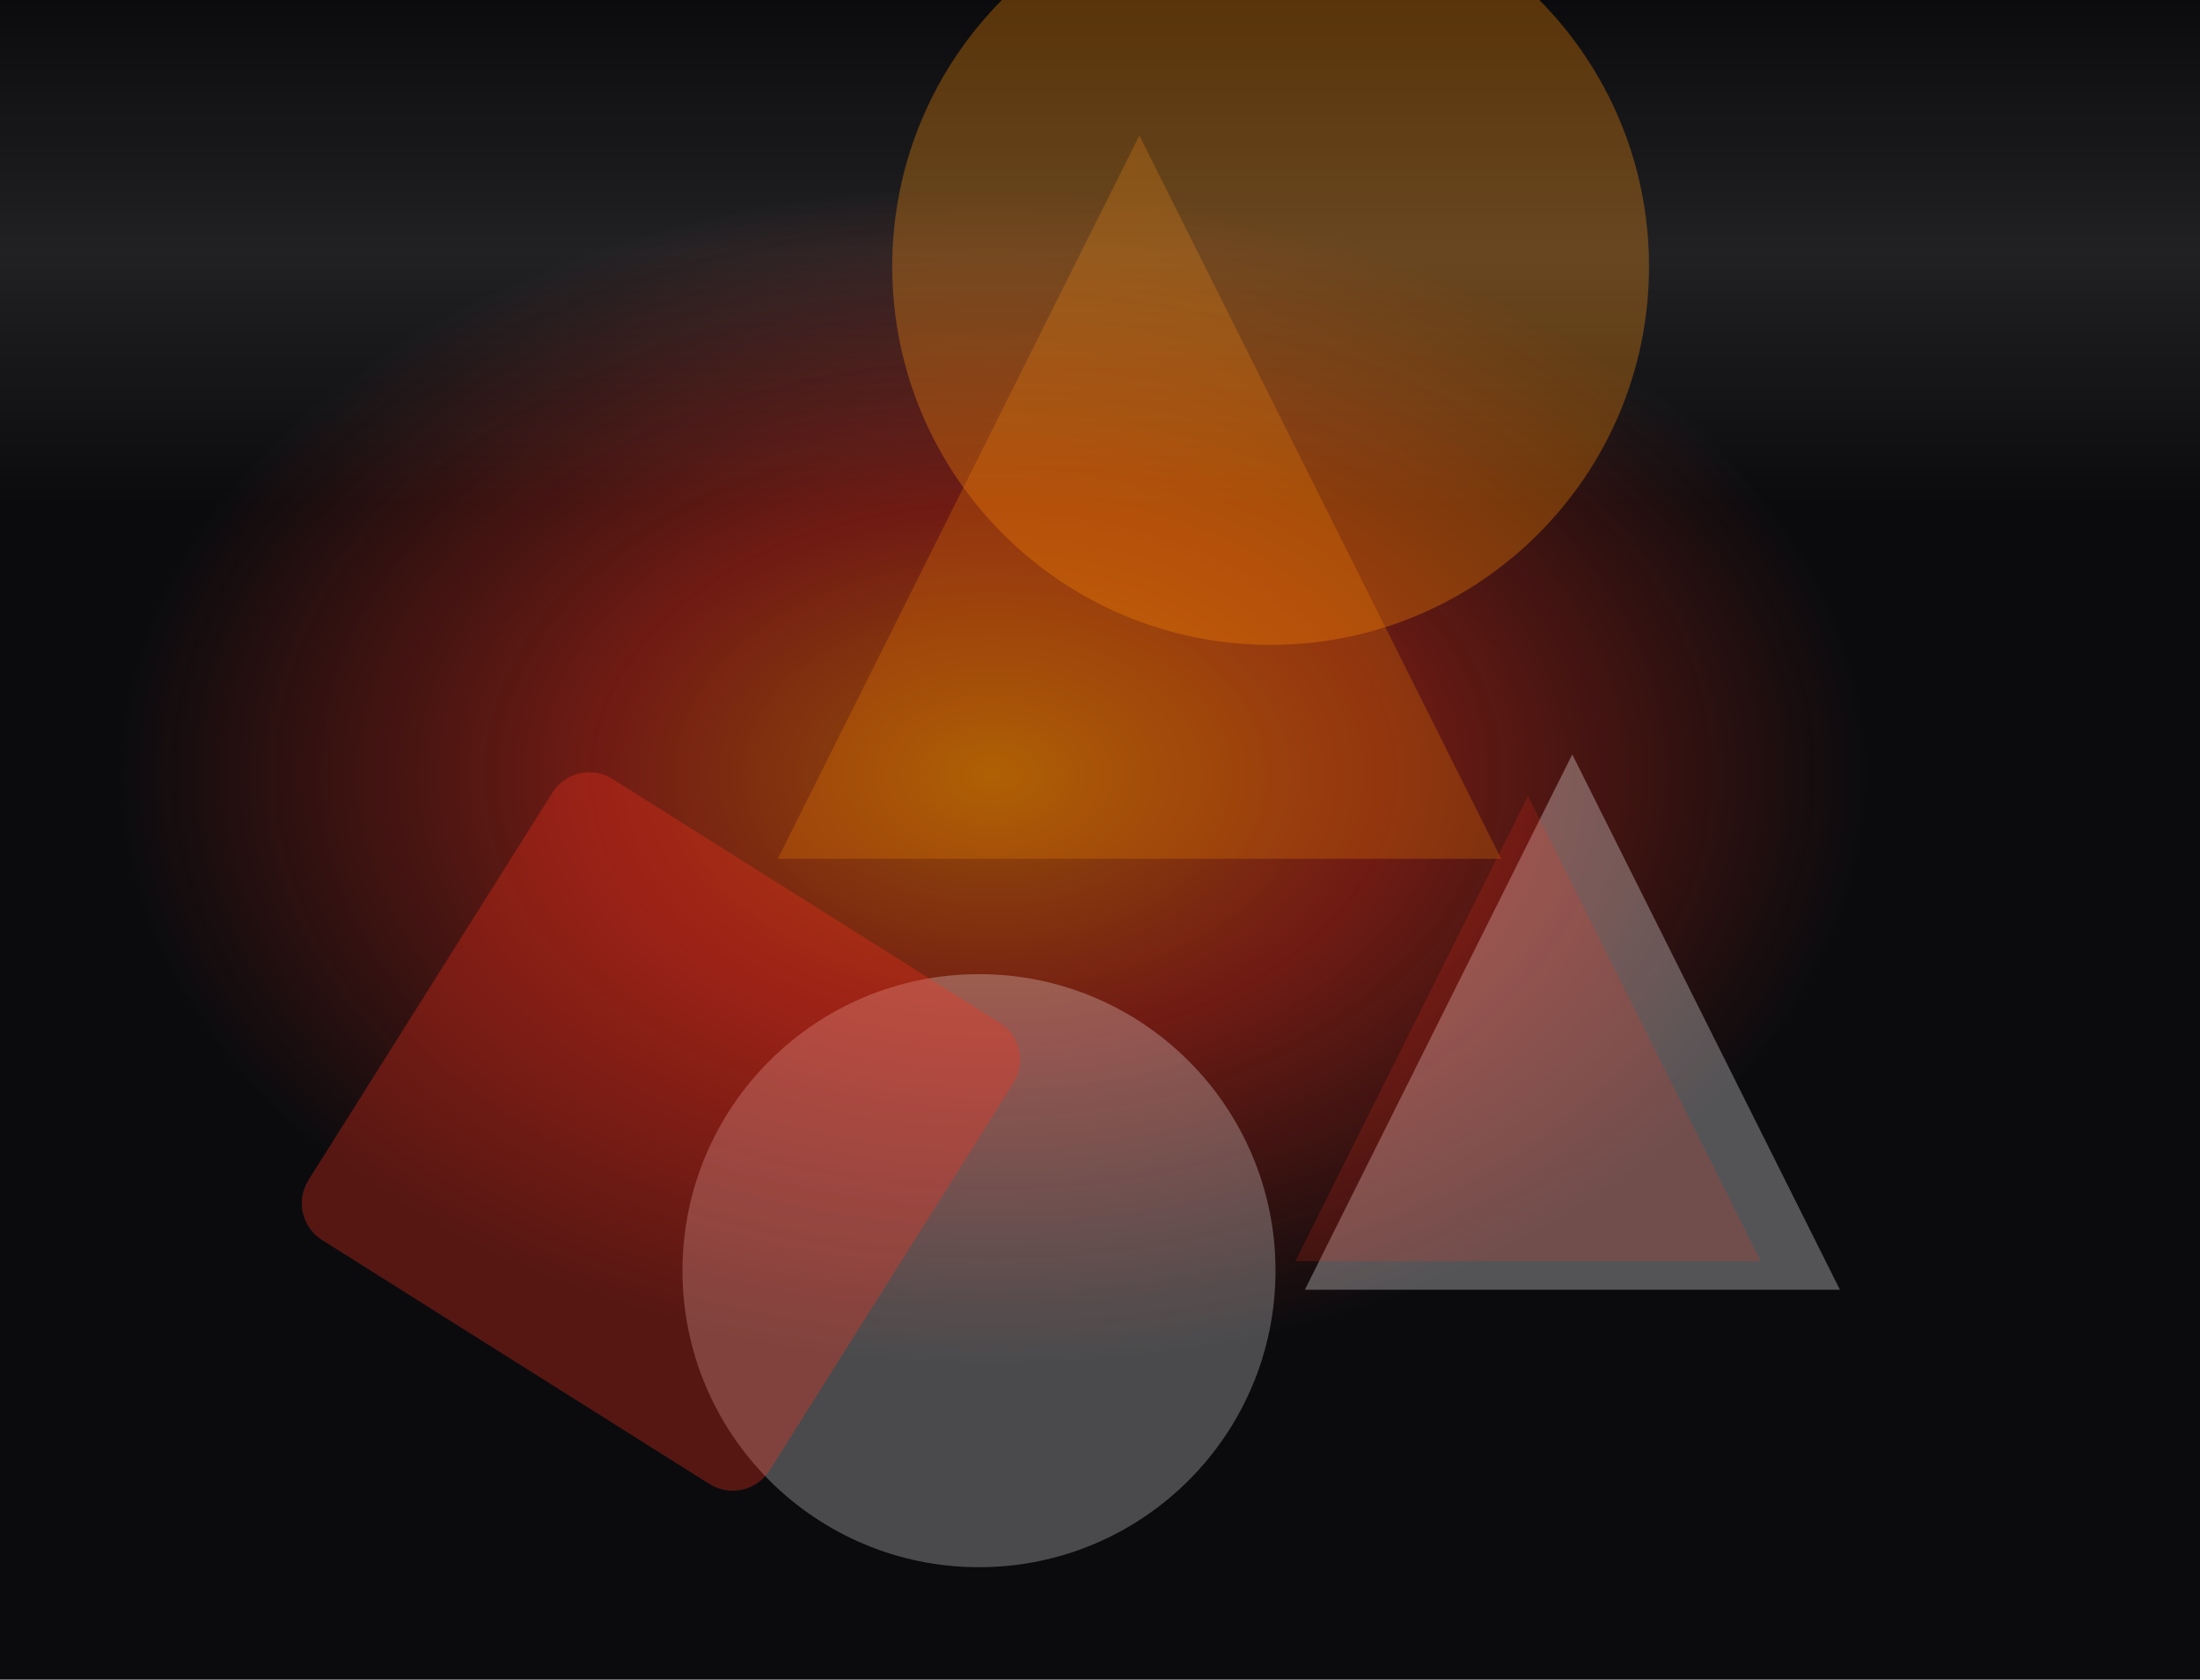
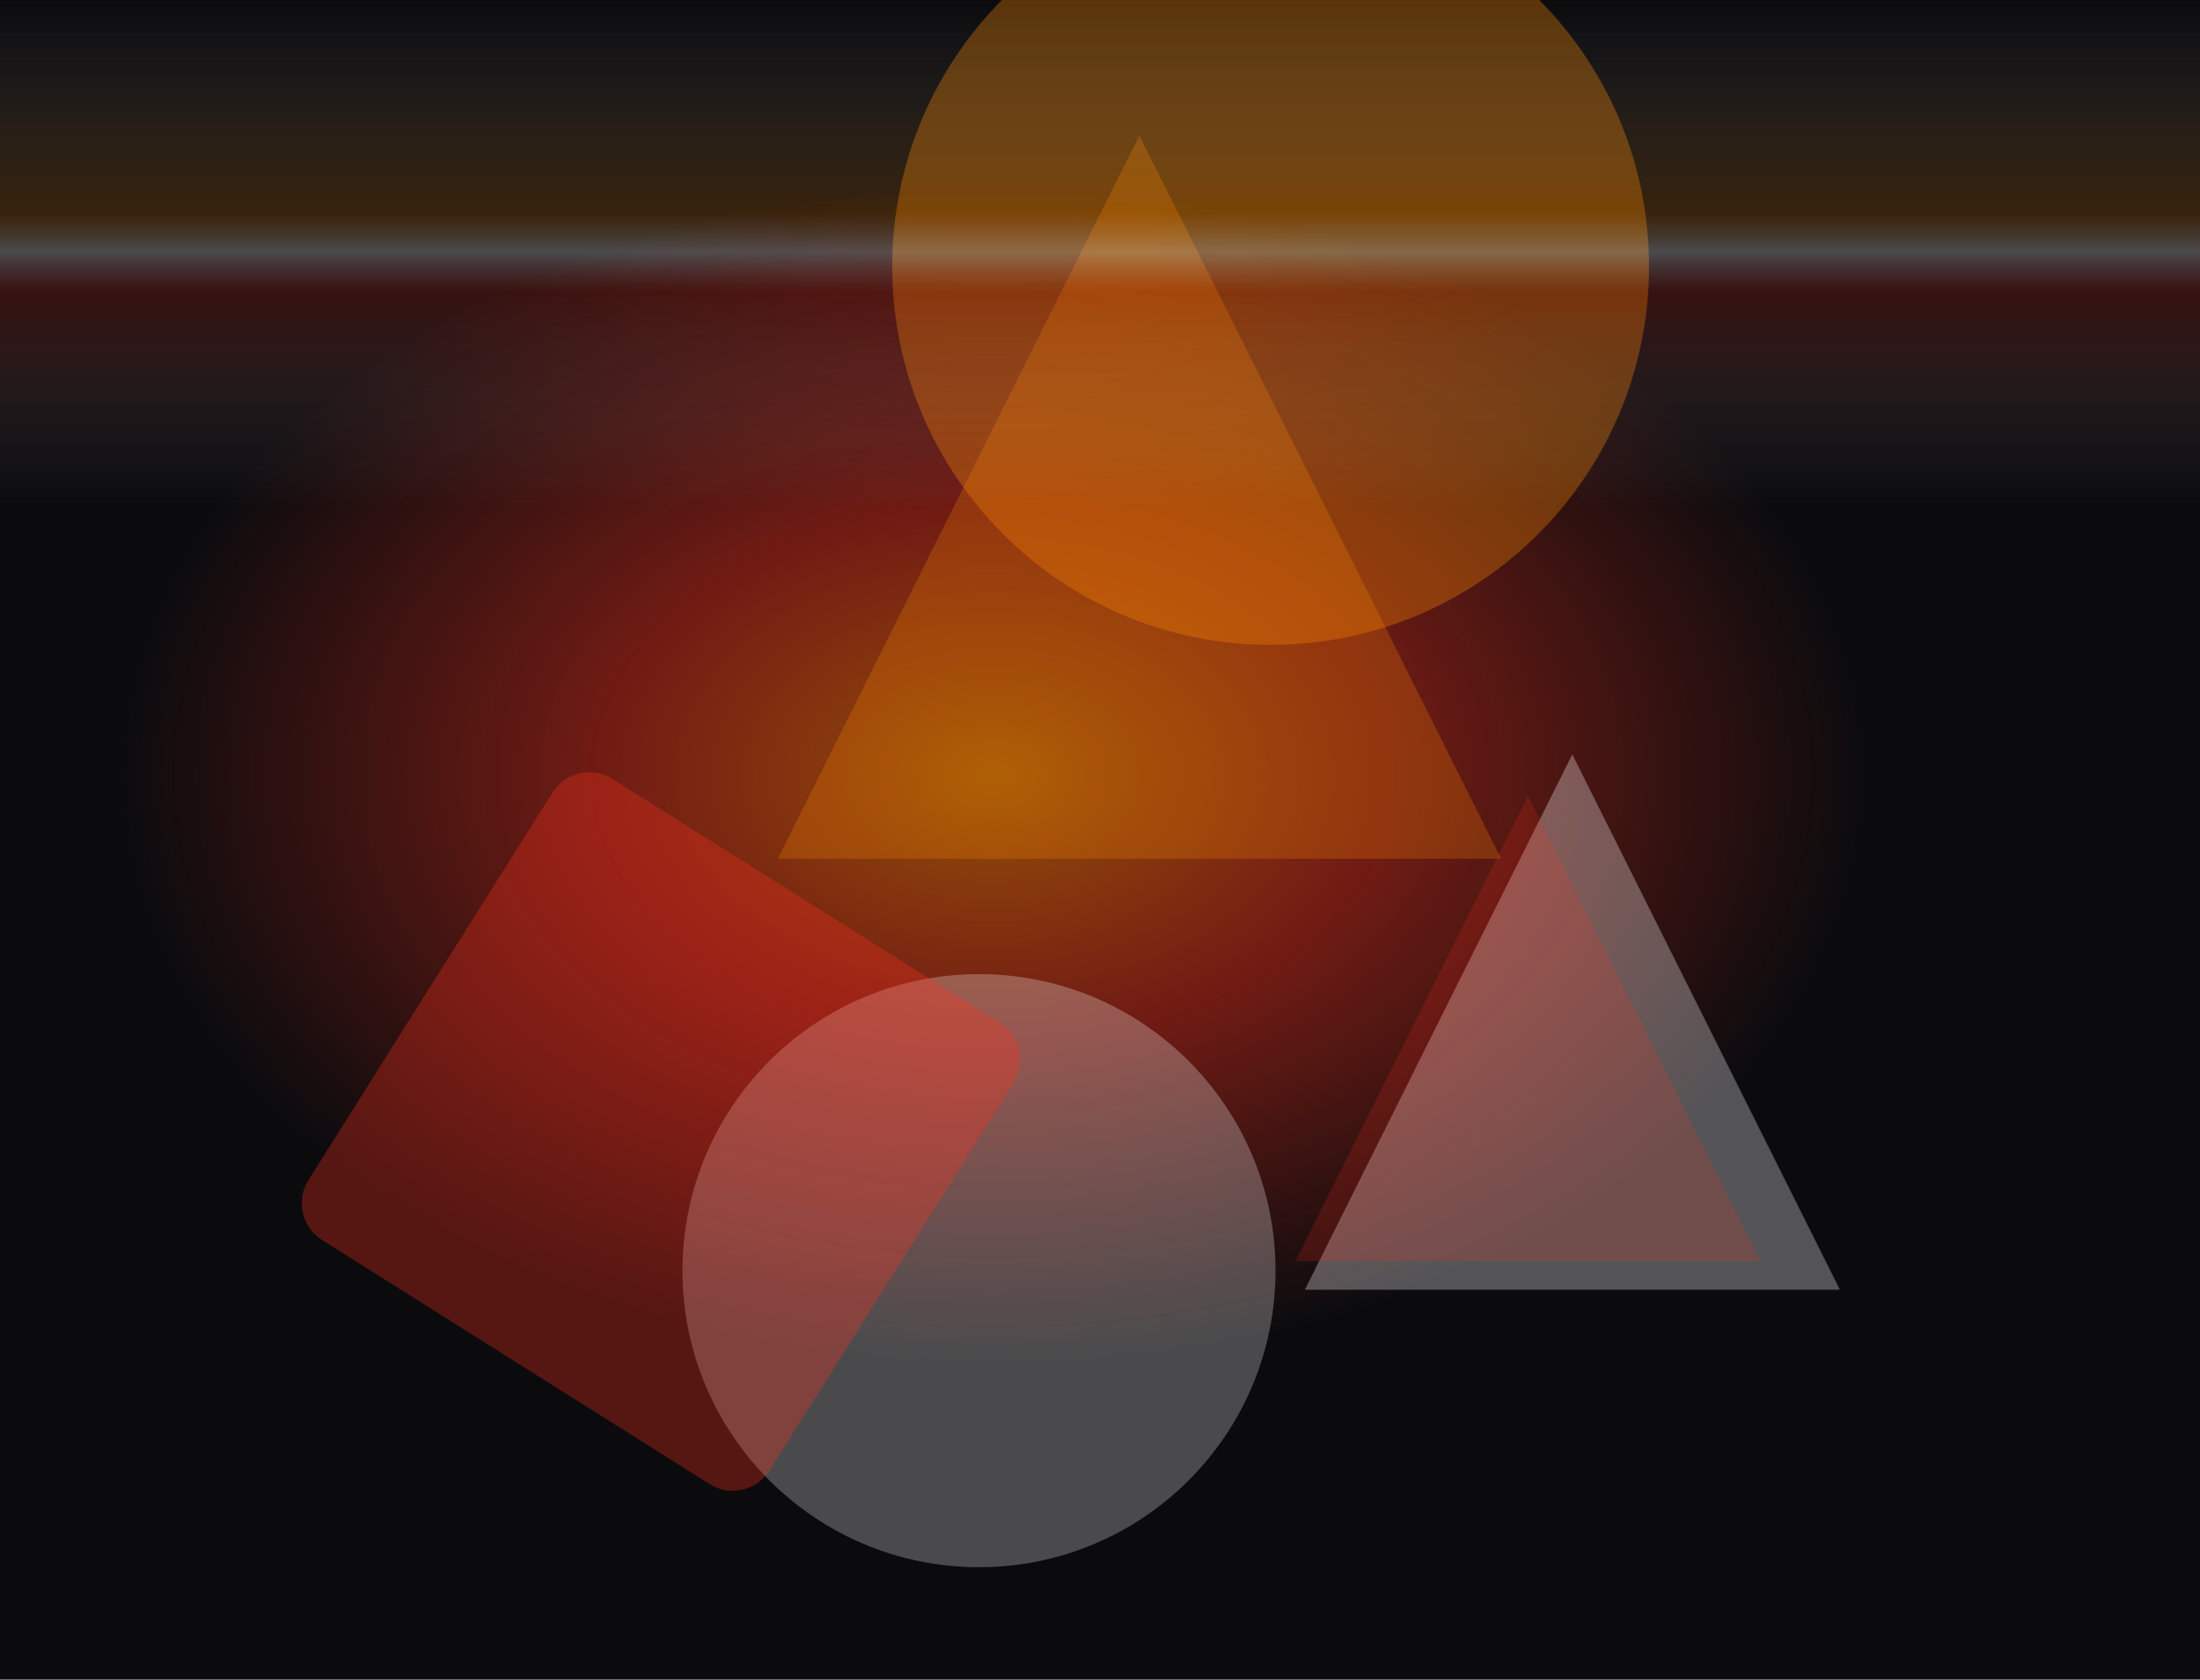
<svg xmlns="http://www.w3.org/2000/svg" viewBox="0 0 900 687" width="900" height="687" role="img">
  <defs>
    <radialGradient id="bloomplay04svg">
      <stop offset="0" stop-color="#ff8a00" stop-opacity="0.95" />
      <stop offset="0.45" stop-color="#fd321c" stop-opacity="0.7" />
      <stop offset="1" stop-color="#fd321c" stop-opacity="0" />
    </radialGradient>
    <linearGradient id="sweepplay04svg" x1="0" y1="0" x2="1" y2="1">
      <stop offset="0" stop-color="#8f1405" />
      <stop offset="0.55" stop-color="#fd321c" />
      <stop offset="1" stop-color="#ff8a00" />
    </linearGradient>
  </defs>
  <defs>
    <linearGradient id="scanplay04svg" x1="0" y1="0" x2="0" y2="1">
      <stop offset="0" stop-color="#fff" stop-opacity="0" />
-       <stop offset="0.5" stop-color="#fff" stop-opacity="0.09" />
+       <stop offset="0.42" stop-color="#ff8a00" stop-opacity="0.18" />
+       <stop offset="0.5" stop-color="#fff" stop-opacity="0.26" />
+       <stop offset="0.58" stop-color="#fd321c" stop-opacity="0.18" />
      <stop offset="1" stop-color="#fff" stop-opacity="0" />
    </linearGradient>
  </defs>
  <style>
-     .breathe { transform-origin: 50% 50%; animation: breathe 7s ease-in-out infinite alternate; }
+     .breathe { transform-origin: 50% 50%; animation: breathe 4.2s ease-in-out infinite alternate; }
    @keyframes breathe {
-       from { transform: scale(1.015) translate(-0.6%, 0.4%); }
-       to   { transform: scale(1.055) translate(0.6%, -0.6%); }
+       from { transform: scale(1.02) translate(-2.2%, 1.4%) rotate(-0.6deg); }
+       to   { transform: scale(1.13) translate(2.2%, -1.8%) rotate(0.6deg); }
    }
-     .scan { animation: scan 3.4s linear infinite; }
+     .scan { animation: scan 2.4s linear infinite; }
    @keyframes scan {
      from { transform: translateY(-240.4px); }
      to   { transform: translateY(721.4px); }
    }
  </style>
  <rect width="900" height="687" fill="#0a0a0b" />
  <g class="breathe">
    <rect width="900" height="687" fill="#0b0b0e" />
    <ellipse cx="406.3" cy="316.9" rx="360" ry="240.4" fill="url(#bloomplay04svg)" opacity="0.6" />
    <circle cx="519.8" cy="109" r="154.8" fill="#ff8a00" opacity="0.32" />
    <path d="M 466.1 55.4 L 614.1 351.3 L 318.2 351.3 Z" fill="#ff8a00" opacity="0.24" />
    <path d="M 643.2 308.6 L 752.7 527.6 L 533.8 527.6 Z" fill="#fff" opacity="0.30" />
    <circle cx="400.5" cy="519.8" r="121.3" fill="#fff" opacity="0.26" />
    <rect x="159" y="351.4" width="222.9" height="222.9" rx="17.8" fill="#fd321c" opacity="0.31" transform="rotate(32.2 270.4 462.8)" />
    <path d="M 625.1 325.6 L 720.3 515.9 L 529.9 515.9 Z" fill="#fd321c" opacity="0.17" />
  </g>
  <rect class="scan" width="900" height="206.1" fill="url(#scanplay04svg)" />
</svg>
